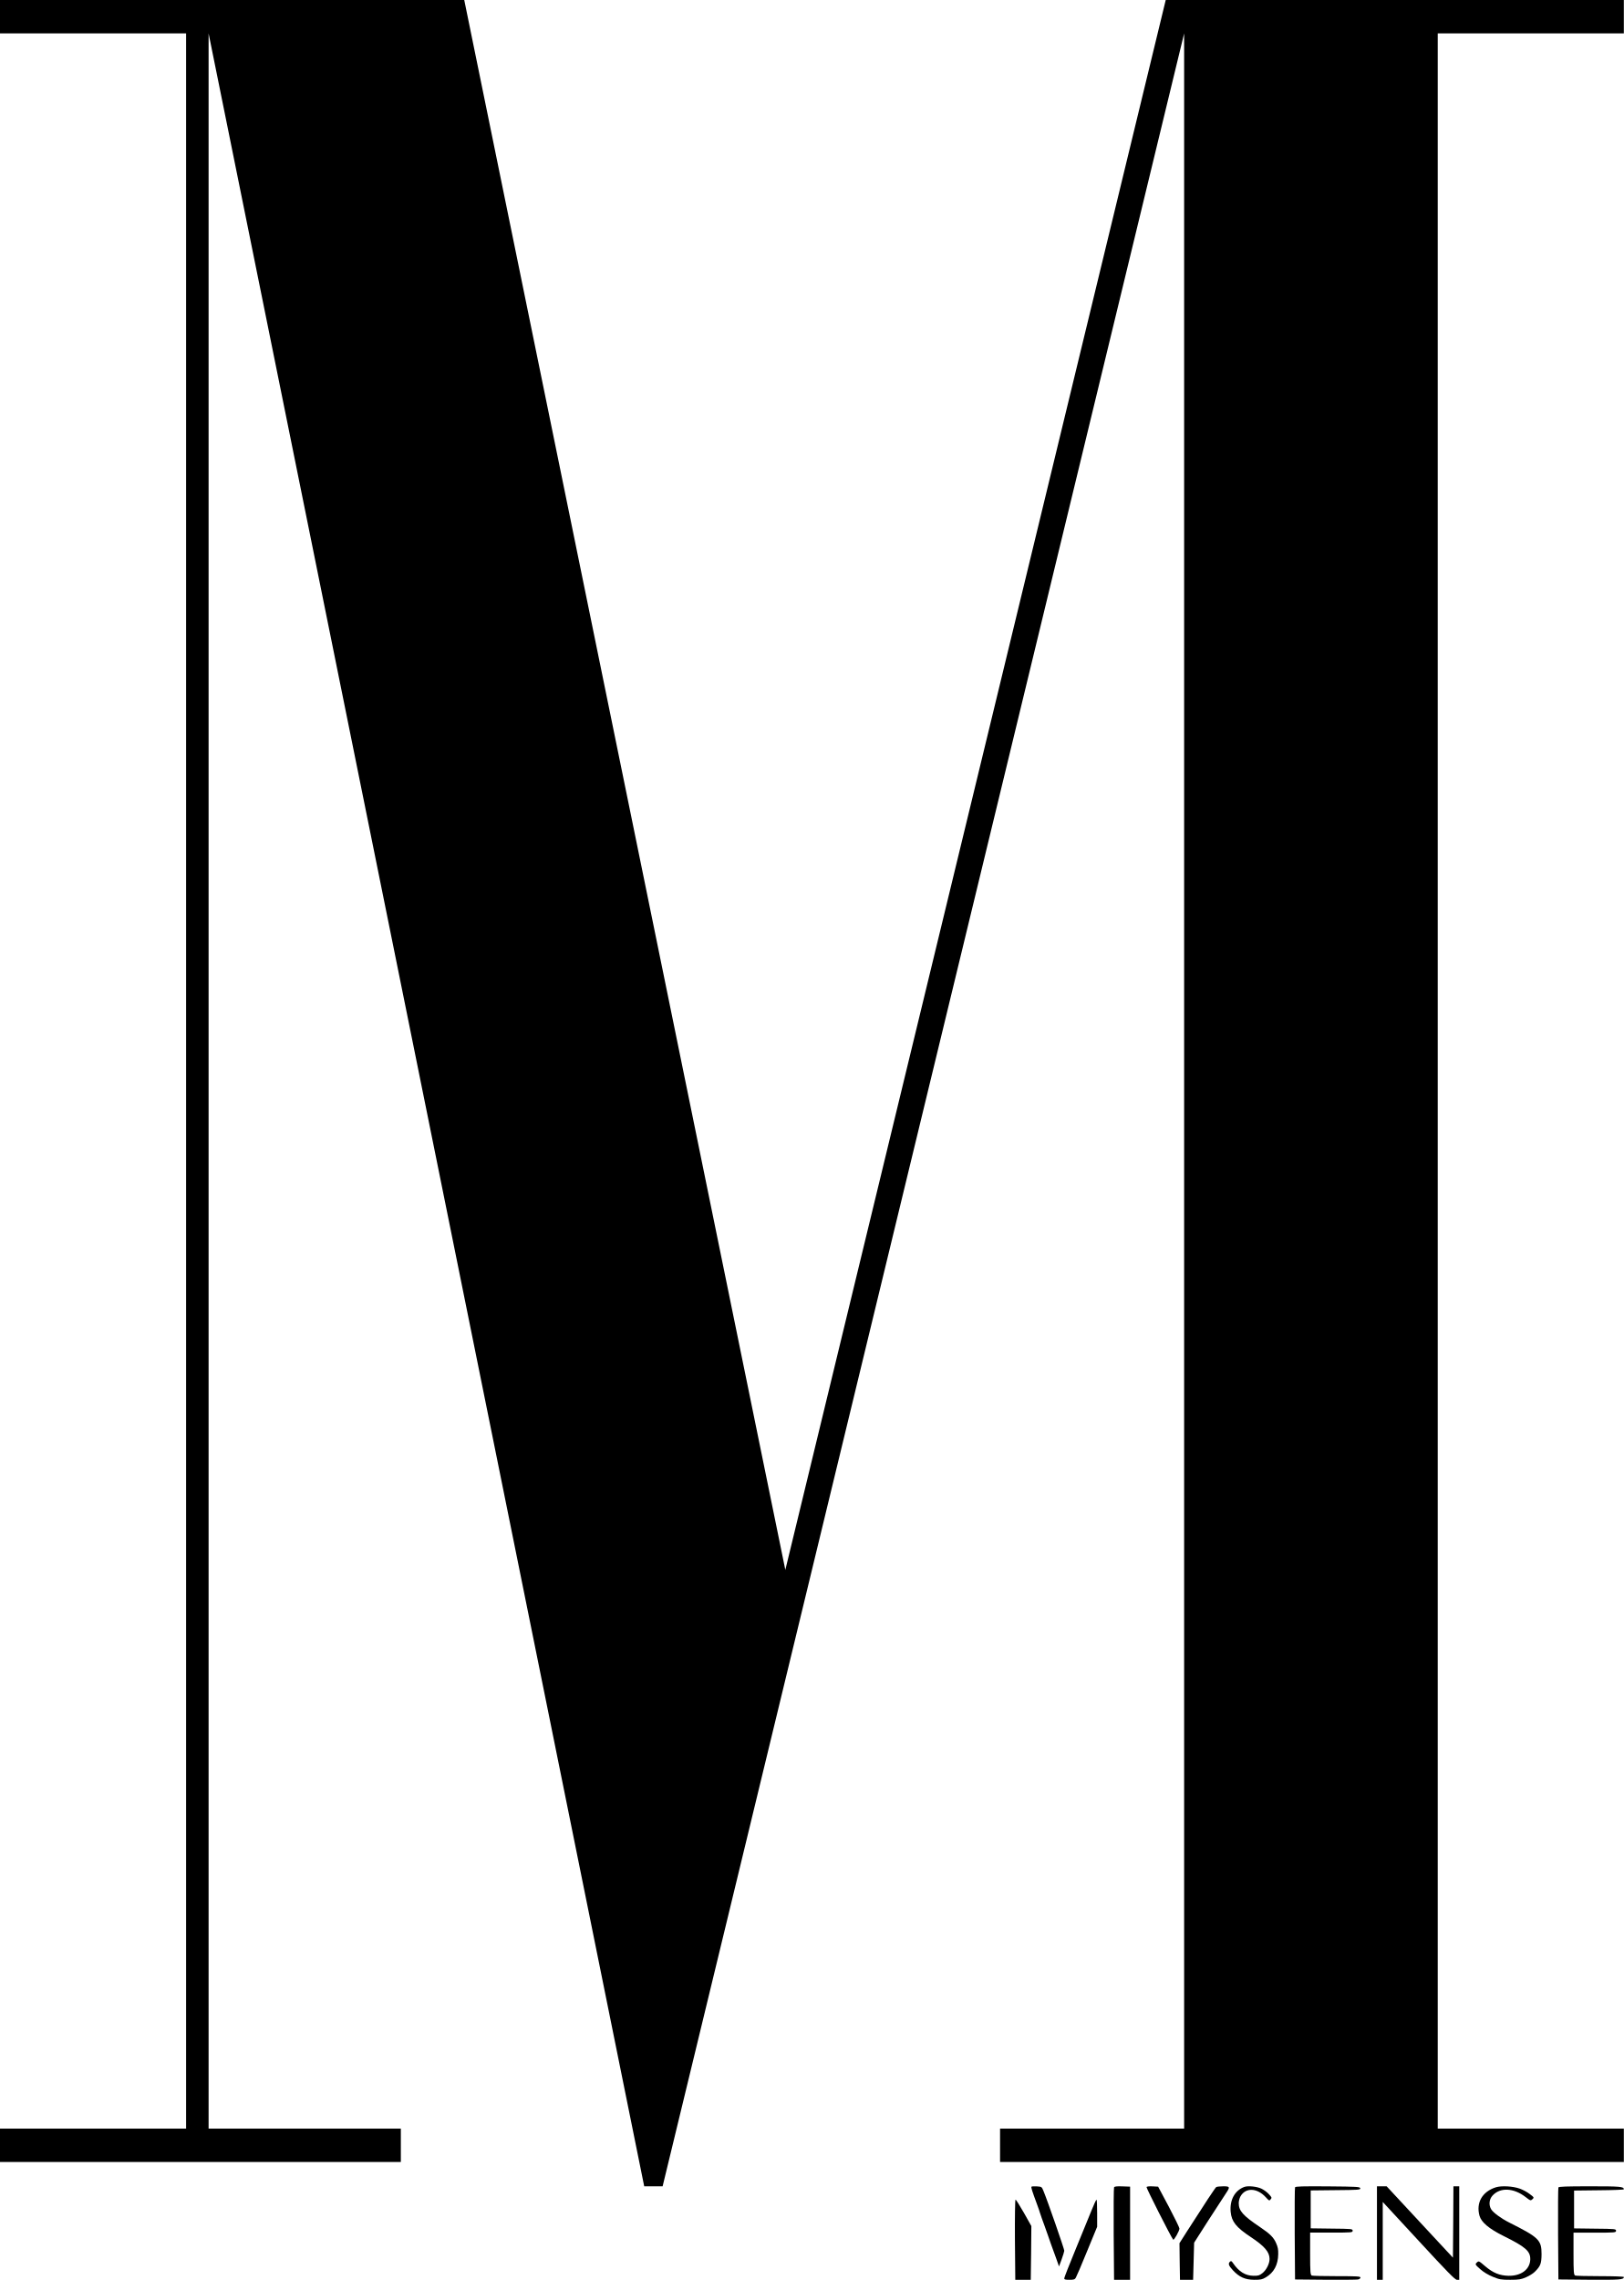
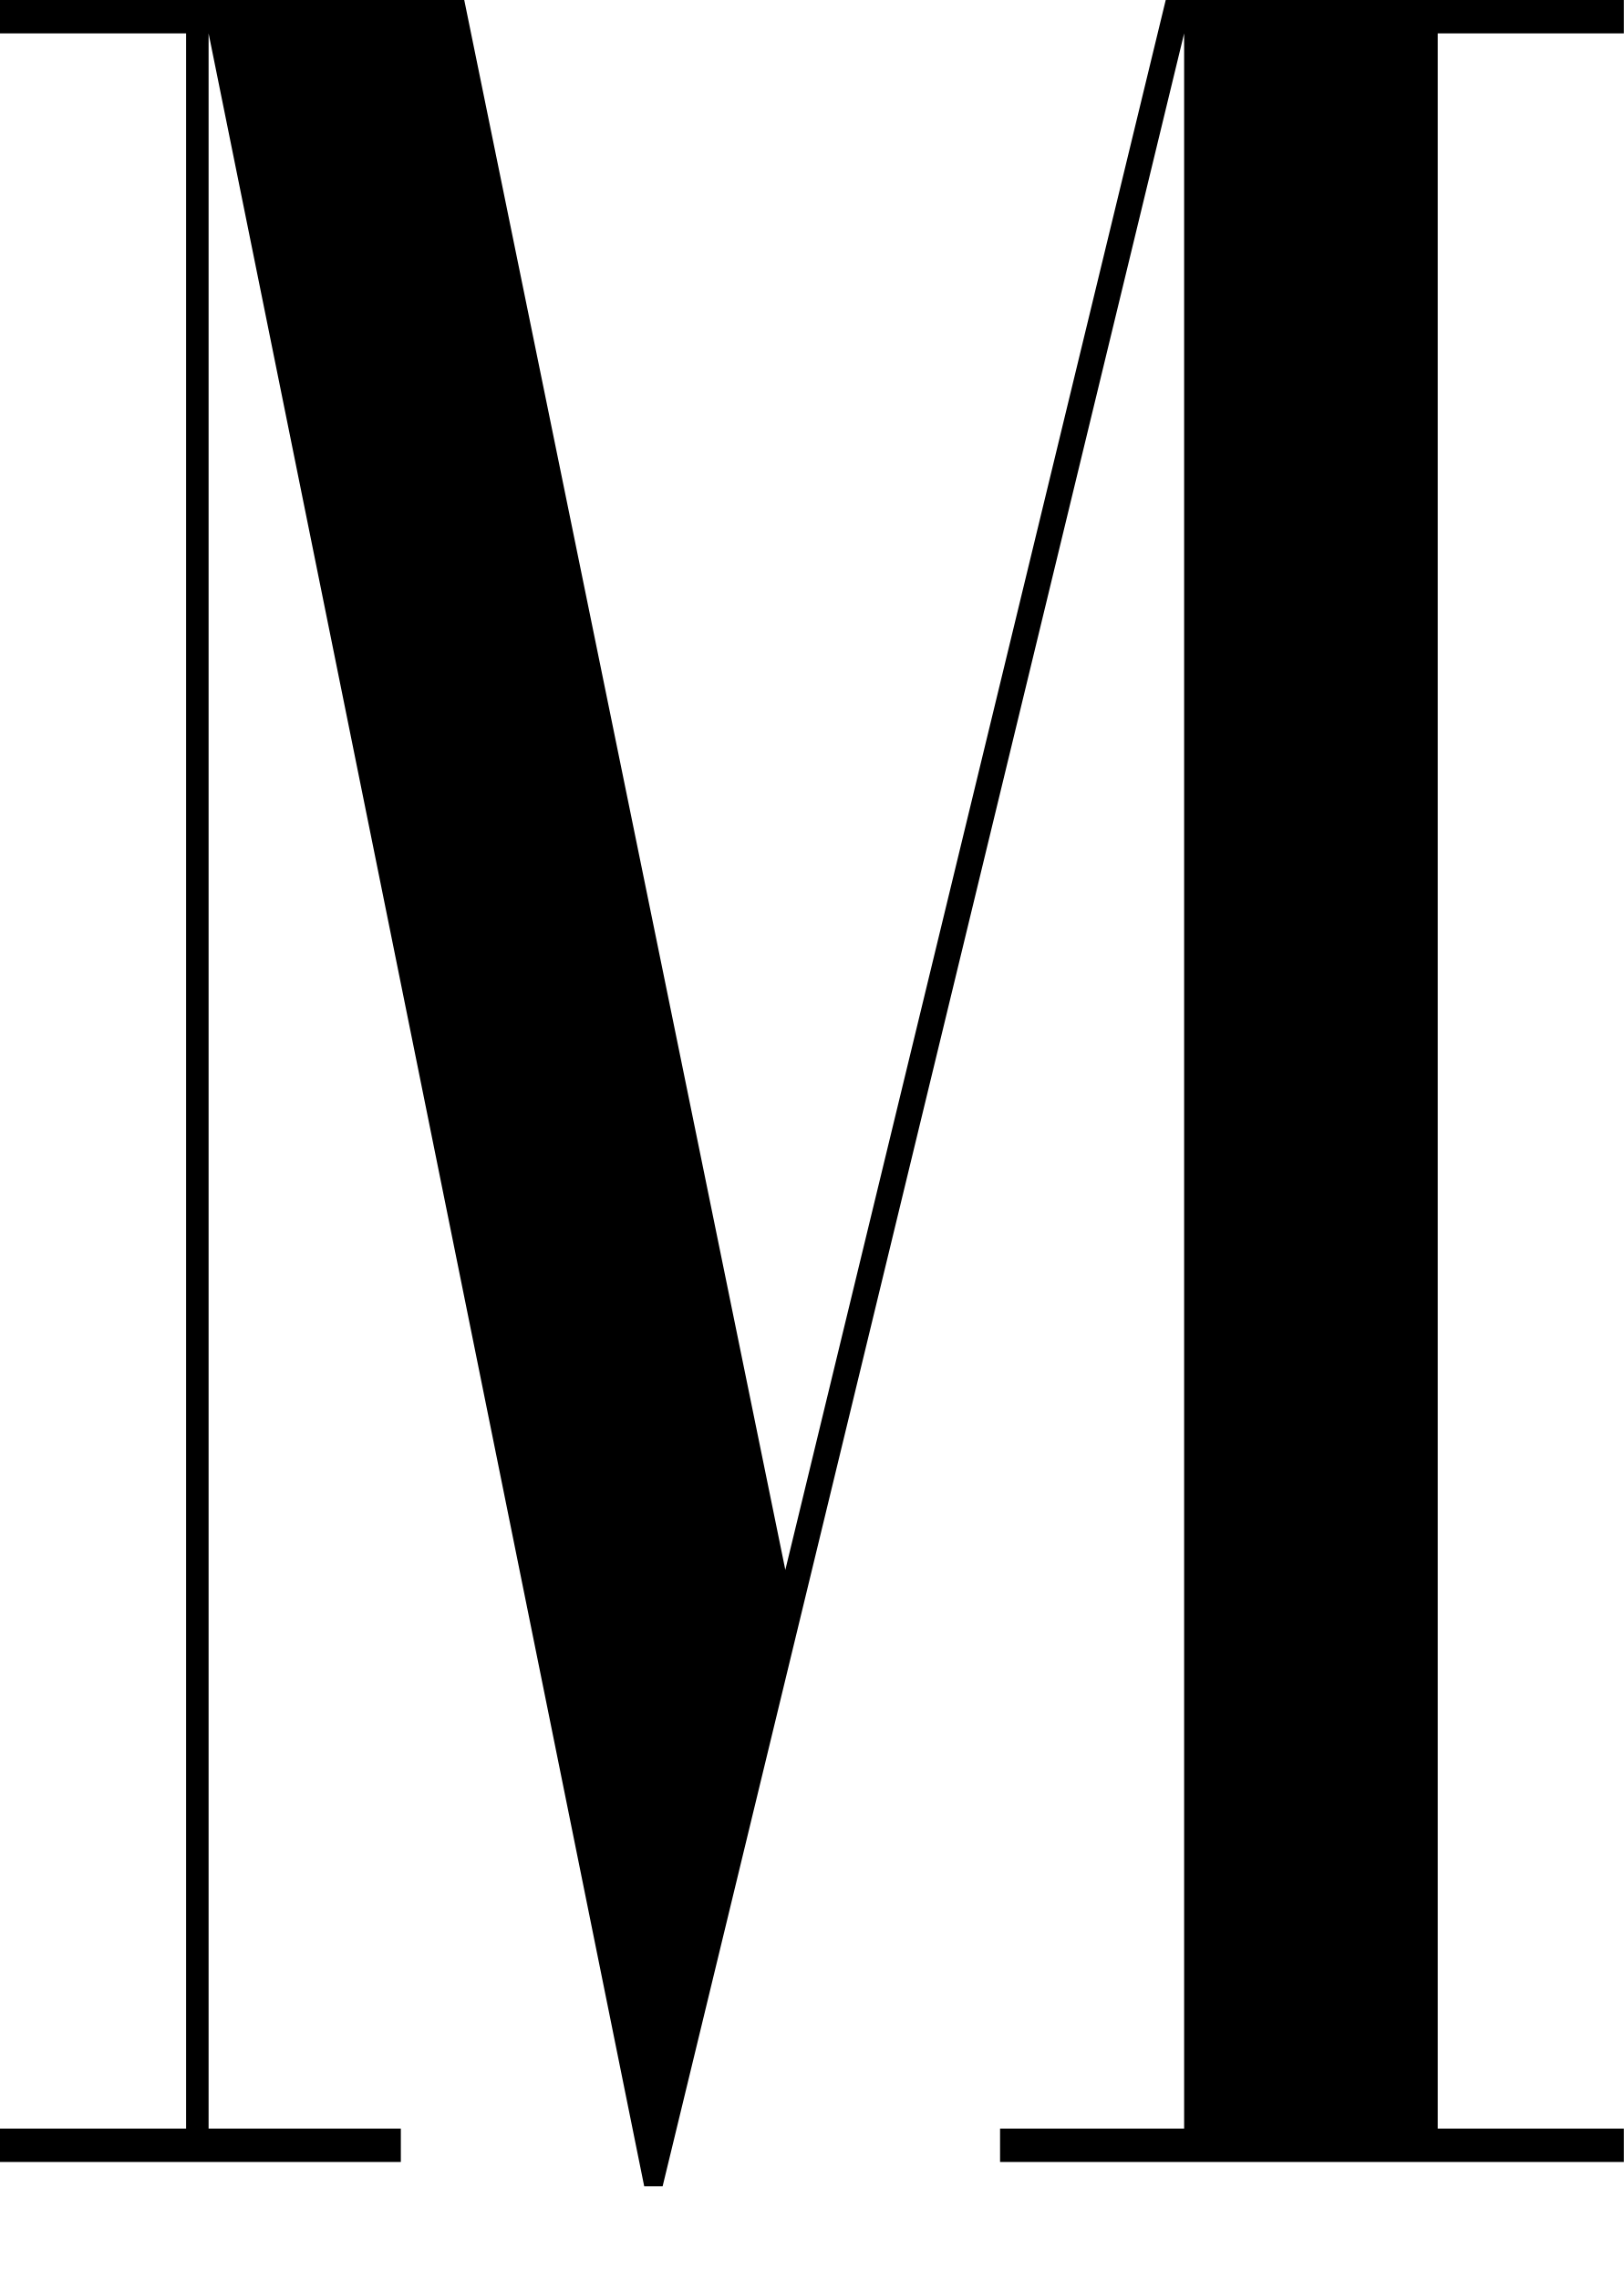
<svg xmlns="http://www.w3.org/2000/svg" width="104" height="146" viewBox="0 0 104 146" fill="none">
  <path d="M29.733 0L50.297 100.528L74.66 0H104V2.139H92.081V136.306H104V138.444H64.05V136.306H75.839V2.139L42.438 140H41.259L13.36 2.139V136.306H25.672V138.444H0V136.306H11.919V2.139H0V0H29.733Z" fill="black" />
-   <path d="M79.699 140.038C79.085 140.26 78.749 140.875 78.819 141.64C78.877 142.262 79.176 142.633 80.099 143.243C80.984 143.829 81.31 144.205 81.31 144.654C81.31 144.959 81.102 145.365 80.851 145.562C80.659 145.712 80.584 145.736 80.275 145.73C79.763 145.724 79.347 145.467 78.973 144.923C78.877 144.779 78.845 144.767 78.776 144.827C78.643 144.952 78.685 145.078 78.963 145.377C79.368 145.813 79.736 145.981 80.323 145.987C80.744 145.987 80.835 145.969 81.07 145.831C81.587 145.526 81.854 145.03 81.865 144.349C81.87 144.038 81.843 143.894 81.726 143.631C81.571 143.273 81.342 143.046 80.696 142.609C79.603 141.874 79.336 141.569 79.336 141.078C79.336 140.953 79.384 140.762 79.443 140.654C79.763 140.068 80.51 140.086 81.075 140.708C81.283 140.935 81.294 140.941 81.379 140.833C81.465 140.732 81.459 140.714 81.267 140.504C81.16 140.385 80.952 140.23 80.803 140.158C80.515 140.014 79.939 139.954 79.699 140.038Z" fill="black" />
-   <path d="M95.803 140.064C94.929 140.339 94.522 141.057 94.758 141.895C94.879 142.308 95.366 142.72 96.296 143.181C97.721 143.887 98.021 144.156 98.007 144.689C97.986 145.323 97.42 145.747 96.611 145.73C96.046 145.718 95.617 145.544 95.115 145.113C94.715 144.772 94.708 144.766 94.586 144.88C94.464 144.994 94.472 145.012 94.801 145.305C95.008 145.49 95.316 145.676 95.609 145.795C96.031 145.969 96.146 145.987 96.726 145.987C97.284 145.987 97.42 145.963 97.735 145.825C97.935 145.741 98.186 145.586 98.293 145.478C98.665 145.113 98.723 144.952 98.73 144.348C98.73 143.438 98.565 143.277 96.647 142.314C96.139 142.056 95.638 141.691 95.502 141.47C95.338 141.201 95.373 140.83 95.588 140.597C96.075 140.058 96.941 140.094 97.713 140.692C98.014 140.926 98.035 140.932 98.15 140.824C98.264 140.722 98.25 140.704 97.971 140.495C97.814 140.369 97.527 140.22 97.348 140.154C96.905 139.992 96.168 139.95 95.803 140.064Z" fill="black" />
-   <path d="M66.061 140.025C66.03 140.07 66.103 140.31 66.414 141.146C66.513 141.412 66.591 141.638 66.591 141.658C66.591 141.671 66.653 141.852 66.725 142.053C66.855 142.397 66.928 142.617 67.125 143.168C67.166 143.291 67.255 143.537 67.317 143.719C67.385 143.894 67.525 144.289 67.633 144.587L67.826 145.132L67.992 144.684C68.08 144.438 68.157 144.192 68.163 144.127C68.168 144.03 67.083 140.899 66.824 140.284C66.72 140.031 66.715 140.025 66.404 140.005C66.233 139.992 66.077 140.005 66.061 140.025Z" fill="black" />
-   <path d="M71.351 140.064C71.327 140.107 71.319 141.458 71.327 143.065L71.351 145.987H71.865H72.378V143.004V140.022L71.88 140.004C71.533 139.991 71.374 140.01 71.351 140.064Z" fill="black" />
-   <path d="M73.43 140.049C73.401 140.094 74.998 143.249 75.137 143.416C75.183 143.481 75.543 142.851 75.538 142.703C75.538 142.645 75.23 142.016 74.859 141.309L74.173 140.023L73.819 140.004C73.622 139.991 73.448 140.01 73.43 140.049Z" fill="black" />
-   <path d="M77.895 140.049C77.831 140.091 77.151 141.119 76.032 142.869L75.541 143.641L75.554 144.814L75.573 145.987H75.994H76.414L76.447 144.796L76.479 143.61L77.41 142.152C77.928 141.356 78.432 140.578 78.529 140.432C78.794 140.037 78.775 140 78.341 140C78.135 140 77.934 140.024 77.895 140.049Z" fill="black" />
-   <path d="M82.942 140.065C82.921 140.107 82.913 141.454 82.921 143.055L82.942 145.966L84.877 145.984C85.945 145.991 86.883 145.984 86.976 145.966C87.062 145.948 87.134 145.894 87.134 145.845C87.134 145.766 86.912 145.754 85.636 145.754C84.812 145.754 84.089 145.736 84.024 145.718C83.924 145.687 83.909 145.505 83.909 144.323V142.964H85.271C86.582 142.964 86.632 142.958 86.632 142.843C86.632 142.728 86.575 142.721 85.292 142.709L83.945 142.691V141.478V140.265L85.543 140.247C87.019 140.235 87.141 140.223 87.12 140.126C87.098 140.029 86.926 140.022 85.035 140.004C83.422 139.992 82.964 140.004 82.942 140.065Z" fill="black" />
-   <path d="M88.188 142.994V145.987H88.374H88.559V143.491V141.002L90.86 143.491C92.695 145.483 93.191 145.987 93.309 145.987H93.458V142.994V140H93.272H93.086L93.073 142.282L93.055 144.57L90.928 142.282L88.808 140H88.497H88.188V142.994Z" fill="black" />
-   <path d="M99.809 140.073C99.788 140.115 99.781 141.46 99.788 143.059L99.809 145.965L101.809 145.984C103.758 145.996 104.001 145.978 104.001 145.808C104.001 145.778 103.328 145.754 102.504 145.754C101.68 145.754 100.956 145.735 100.892 145.717C100.791 145.687 100.777 145.505 100.777 144.324V142.968H102.138C103.45 142.968 103.5 142.962 103.5 142.846C103.5 142.731 103.442 142.725 102.16 142.713L100.813 142.695V141.484V140.273L102.411 140.254C103.285 140.248 104.001 140.218 104.001 140.194C104.001 140.018 103.786 140 101.837 140C100.304 140 99.831 140.018 99.809 140.073Z" fill="black" />
-   <path d="M65.002 143.418L65.025 145.987H65.52H66.016L66.039 144.266L66.054 142.546L65.581 141.704C65.314 141.241 65.078 140.855 65.04 140.855C65.01 140.855 64.994 142.012 65.002 143.418Z" fill="black" />
-   <path d="M69.913 141.53C69.763 141.894 69.308 143.01 68.903 144C68.493 144.991 68.16 145.844 68.16 145.892C68.16 145.969 68.227 145.987 68.493 145.987C68.776 145.987 68.837 145.969 68.903 145.85C68.948 145.778 69.275 145.014 69.625 144.155L70.268 142.592V141.721C70.268 141.243 70.251 140.855 70.229 140.855C70.201 140.855 70.063 141.16 69.913 141.53Z" fill="black" />
</svg>
